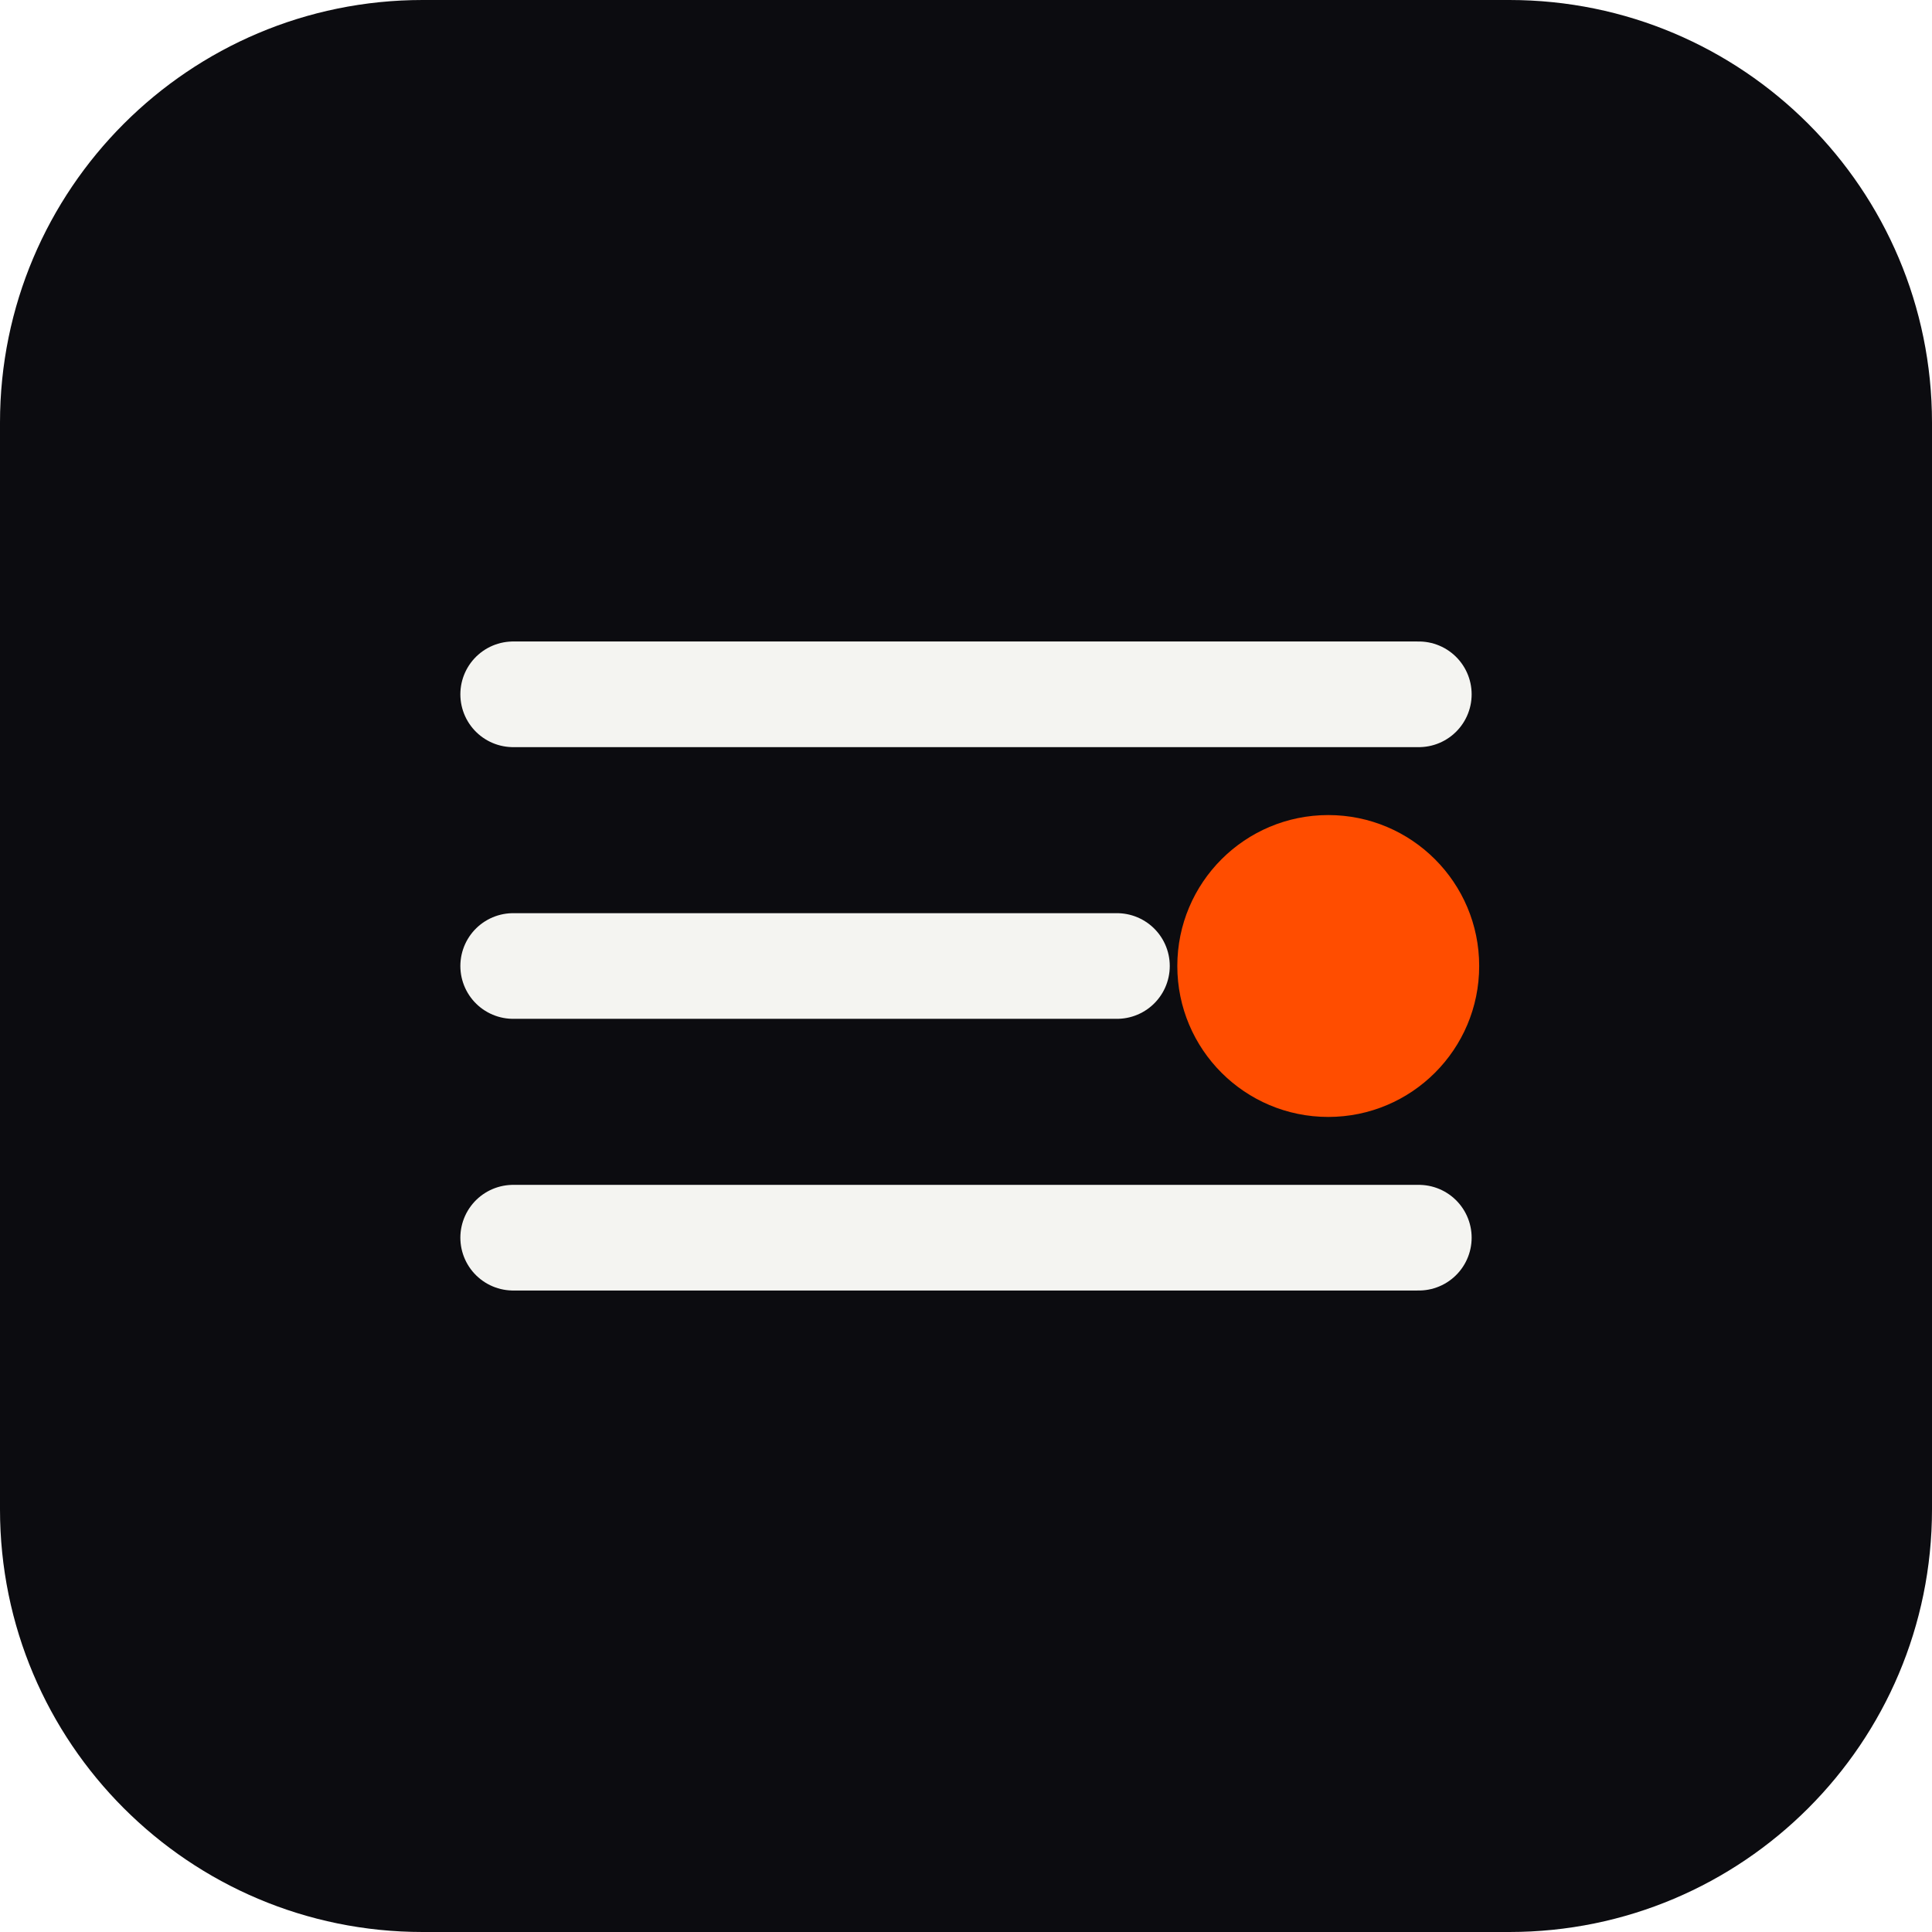
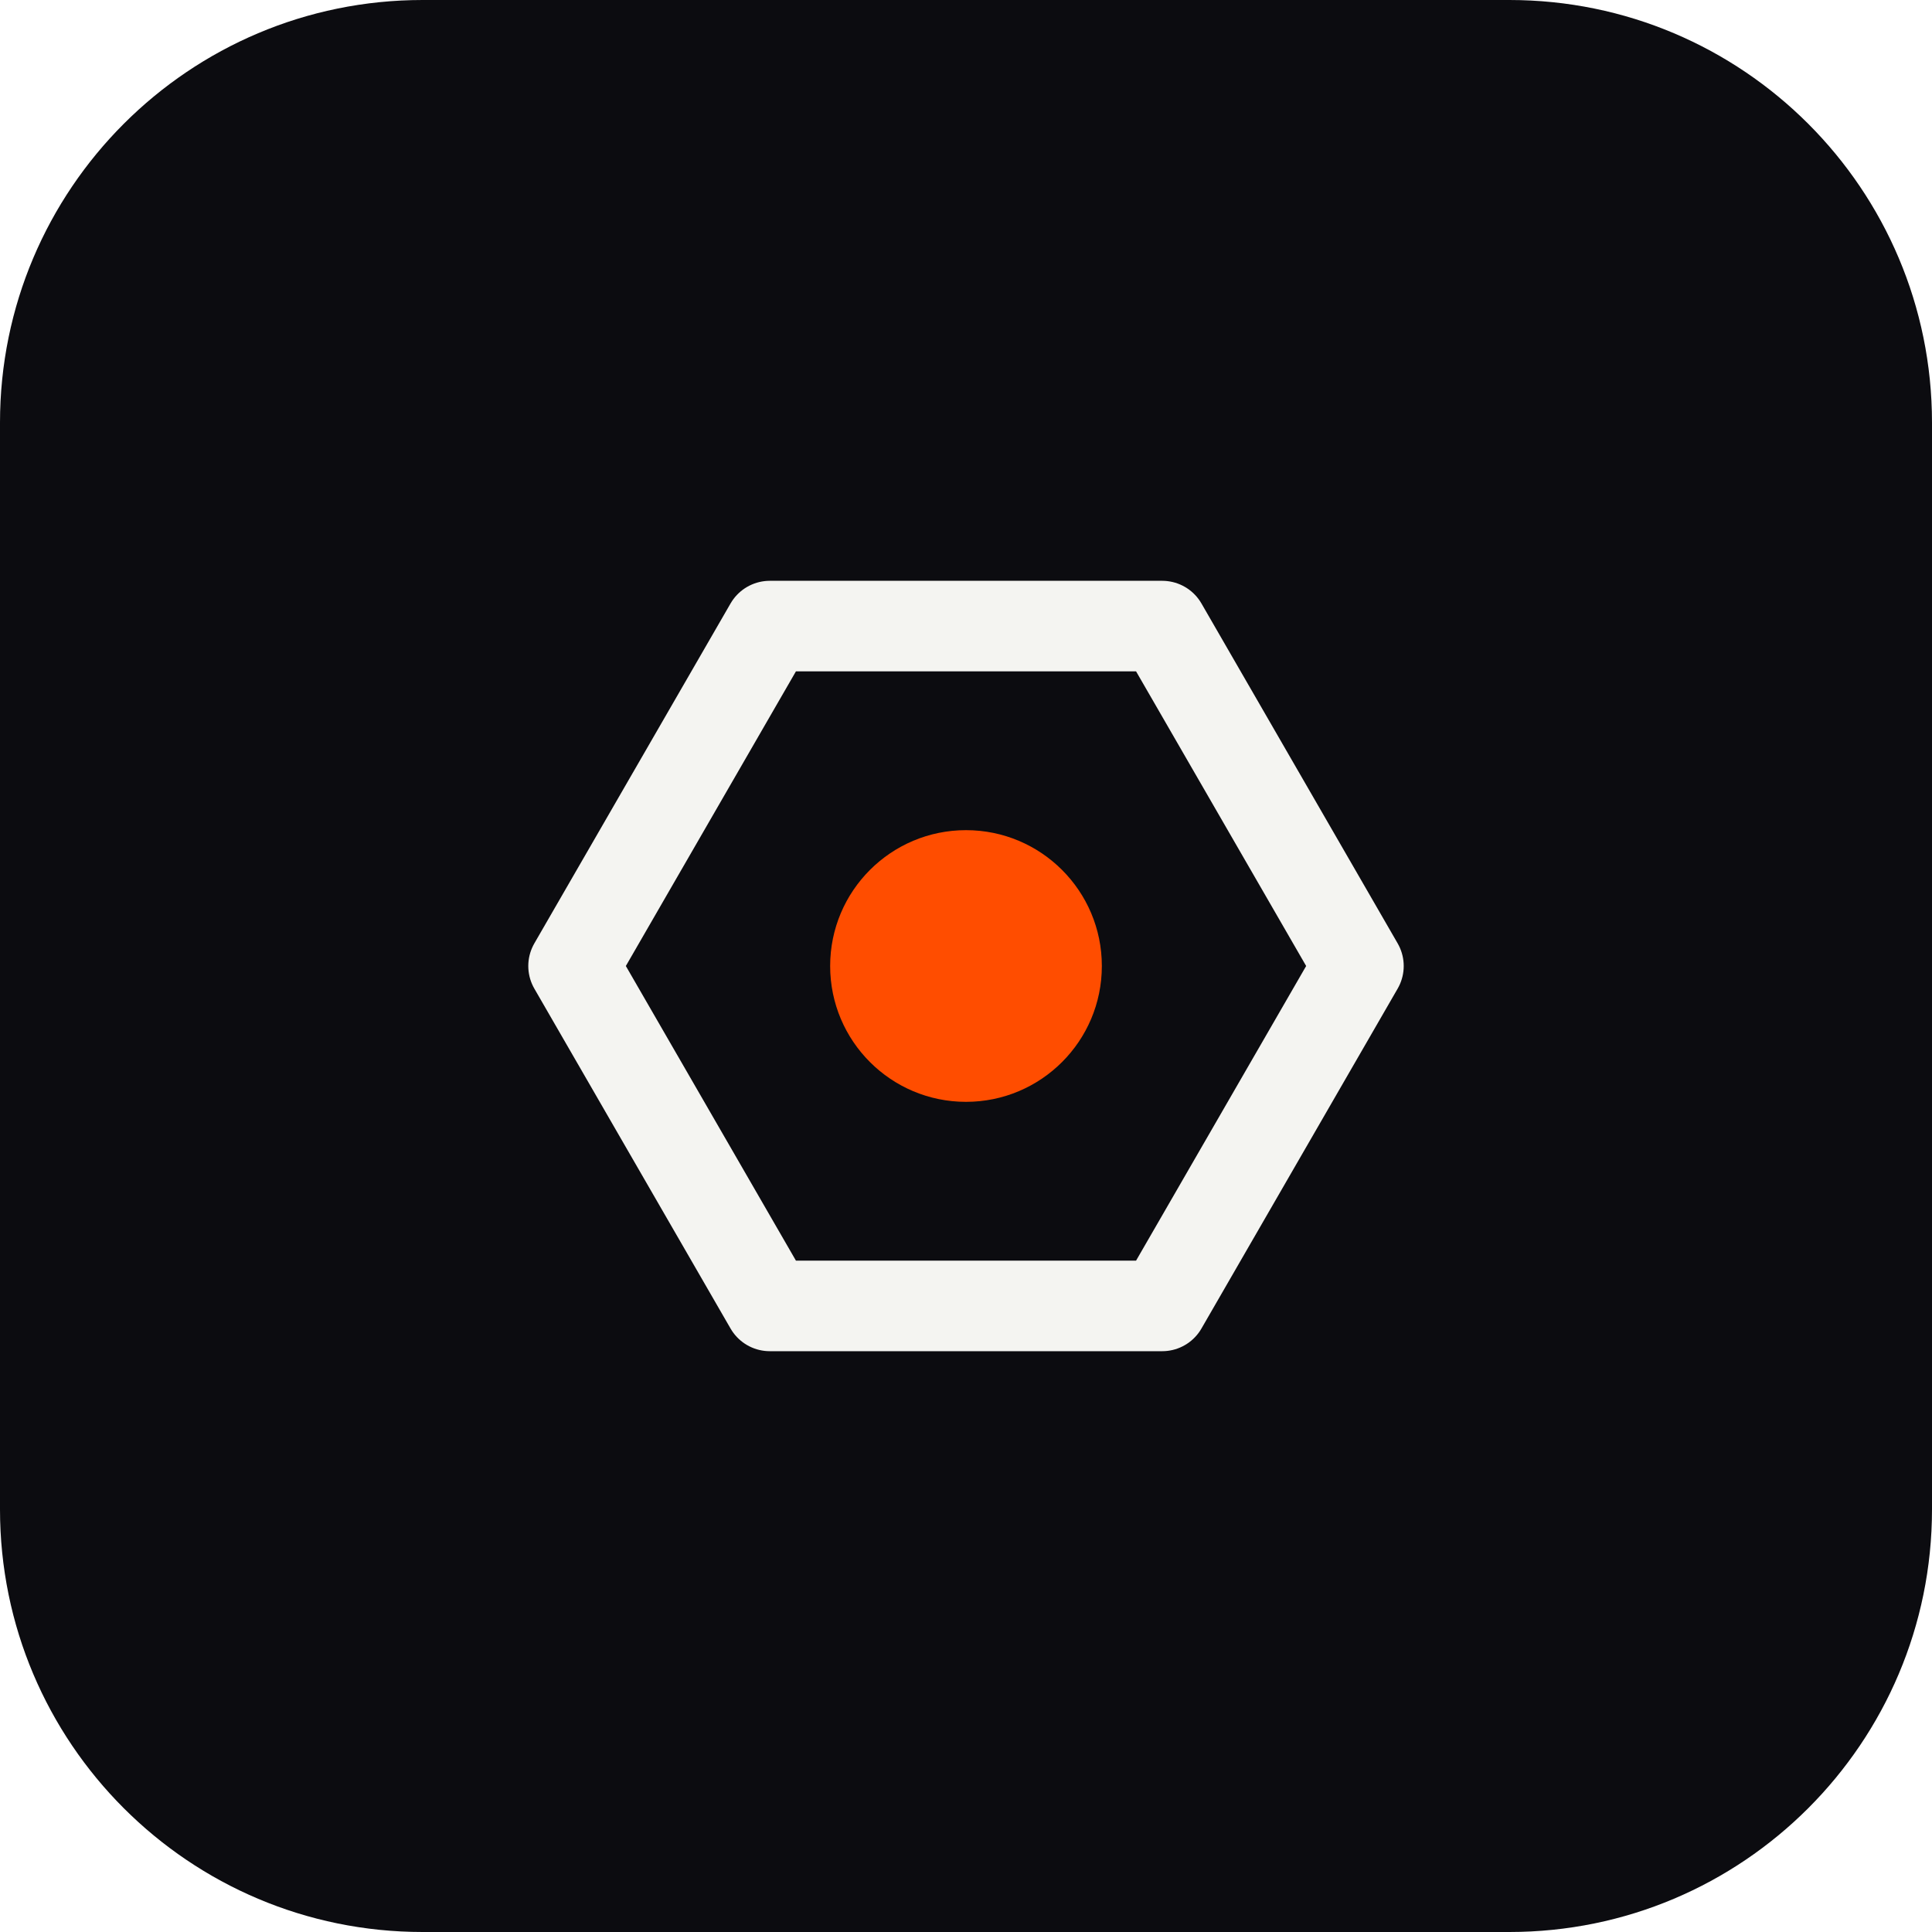
<svg xmlns="http://www.w3.org/2000/svg" viewBox="0 0 64 64">
  <rect width="64" height="64" rx="14" fill="#0C0C10" />
  <g transform="translate(12,12)">
-     <path d="M5 11 H35" stroke="#F4F4F1" stroke-width="3.5" stroke-linecap="round" />
-     <path d="M5 20 H25" stroke="#F4F4F1" stroke-width="3.5" stroke-linecap="round" />
-     <circle cx="32" cy="20" r="5" fill="#FF4D00" />
-     <path d="M5 29 H35" stroke="#F4F4F1" stroke-width="3.5" stroke-linecap="round" />
+     <polygon points="33,20 26.5,31.26 13.5,31.26 7,20 13.5,8.74 26.5,8.74" fill="none" stroke="#F4F4F1" stroke-width="3" stroke-linejoin="round" />
+     <circle cx="20" cy="20" r="4.5" fill="#FF4D00" />
  </g>
</svg>
